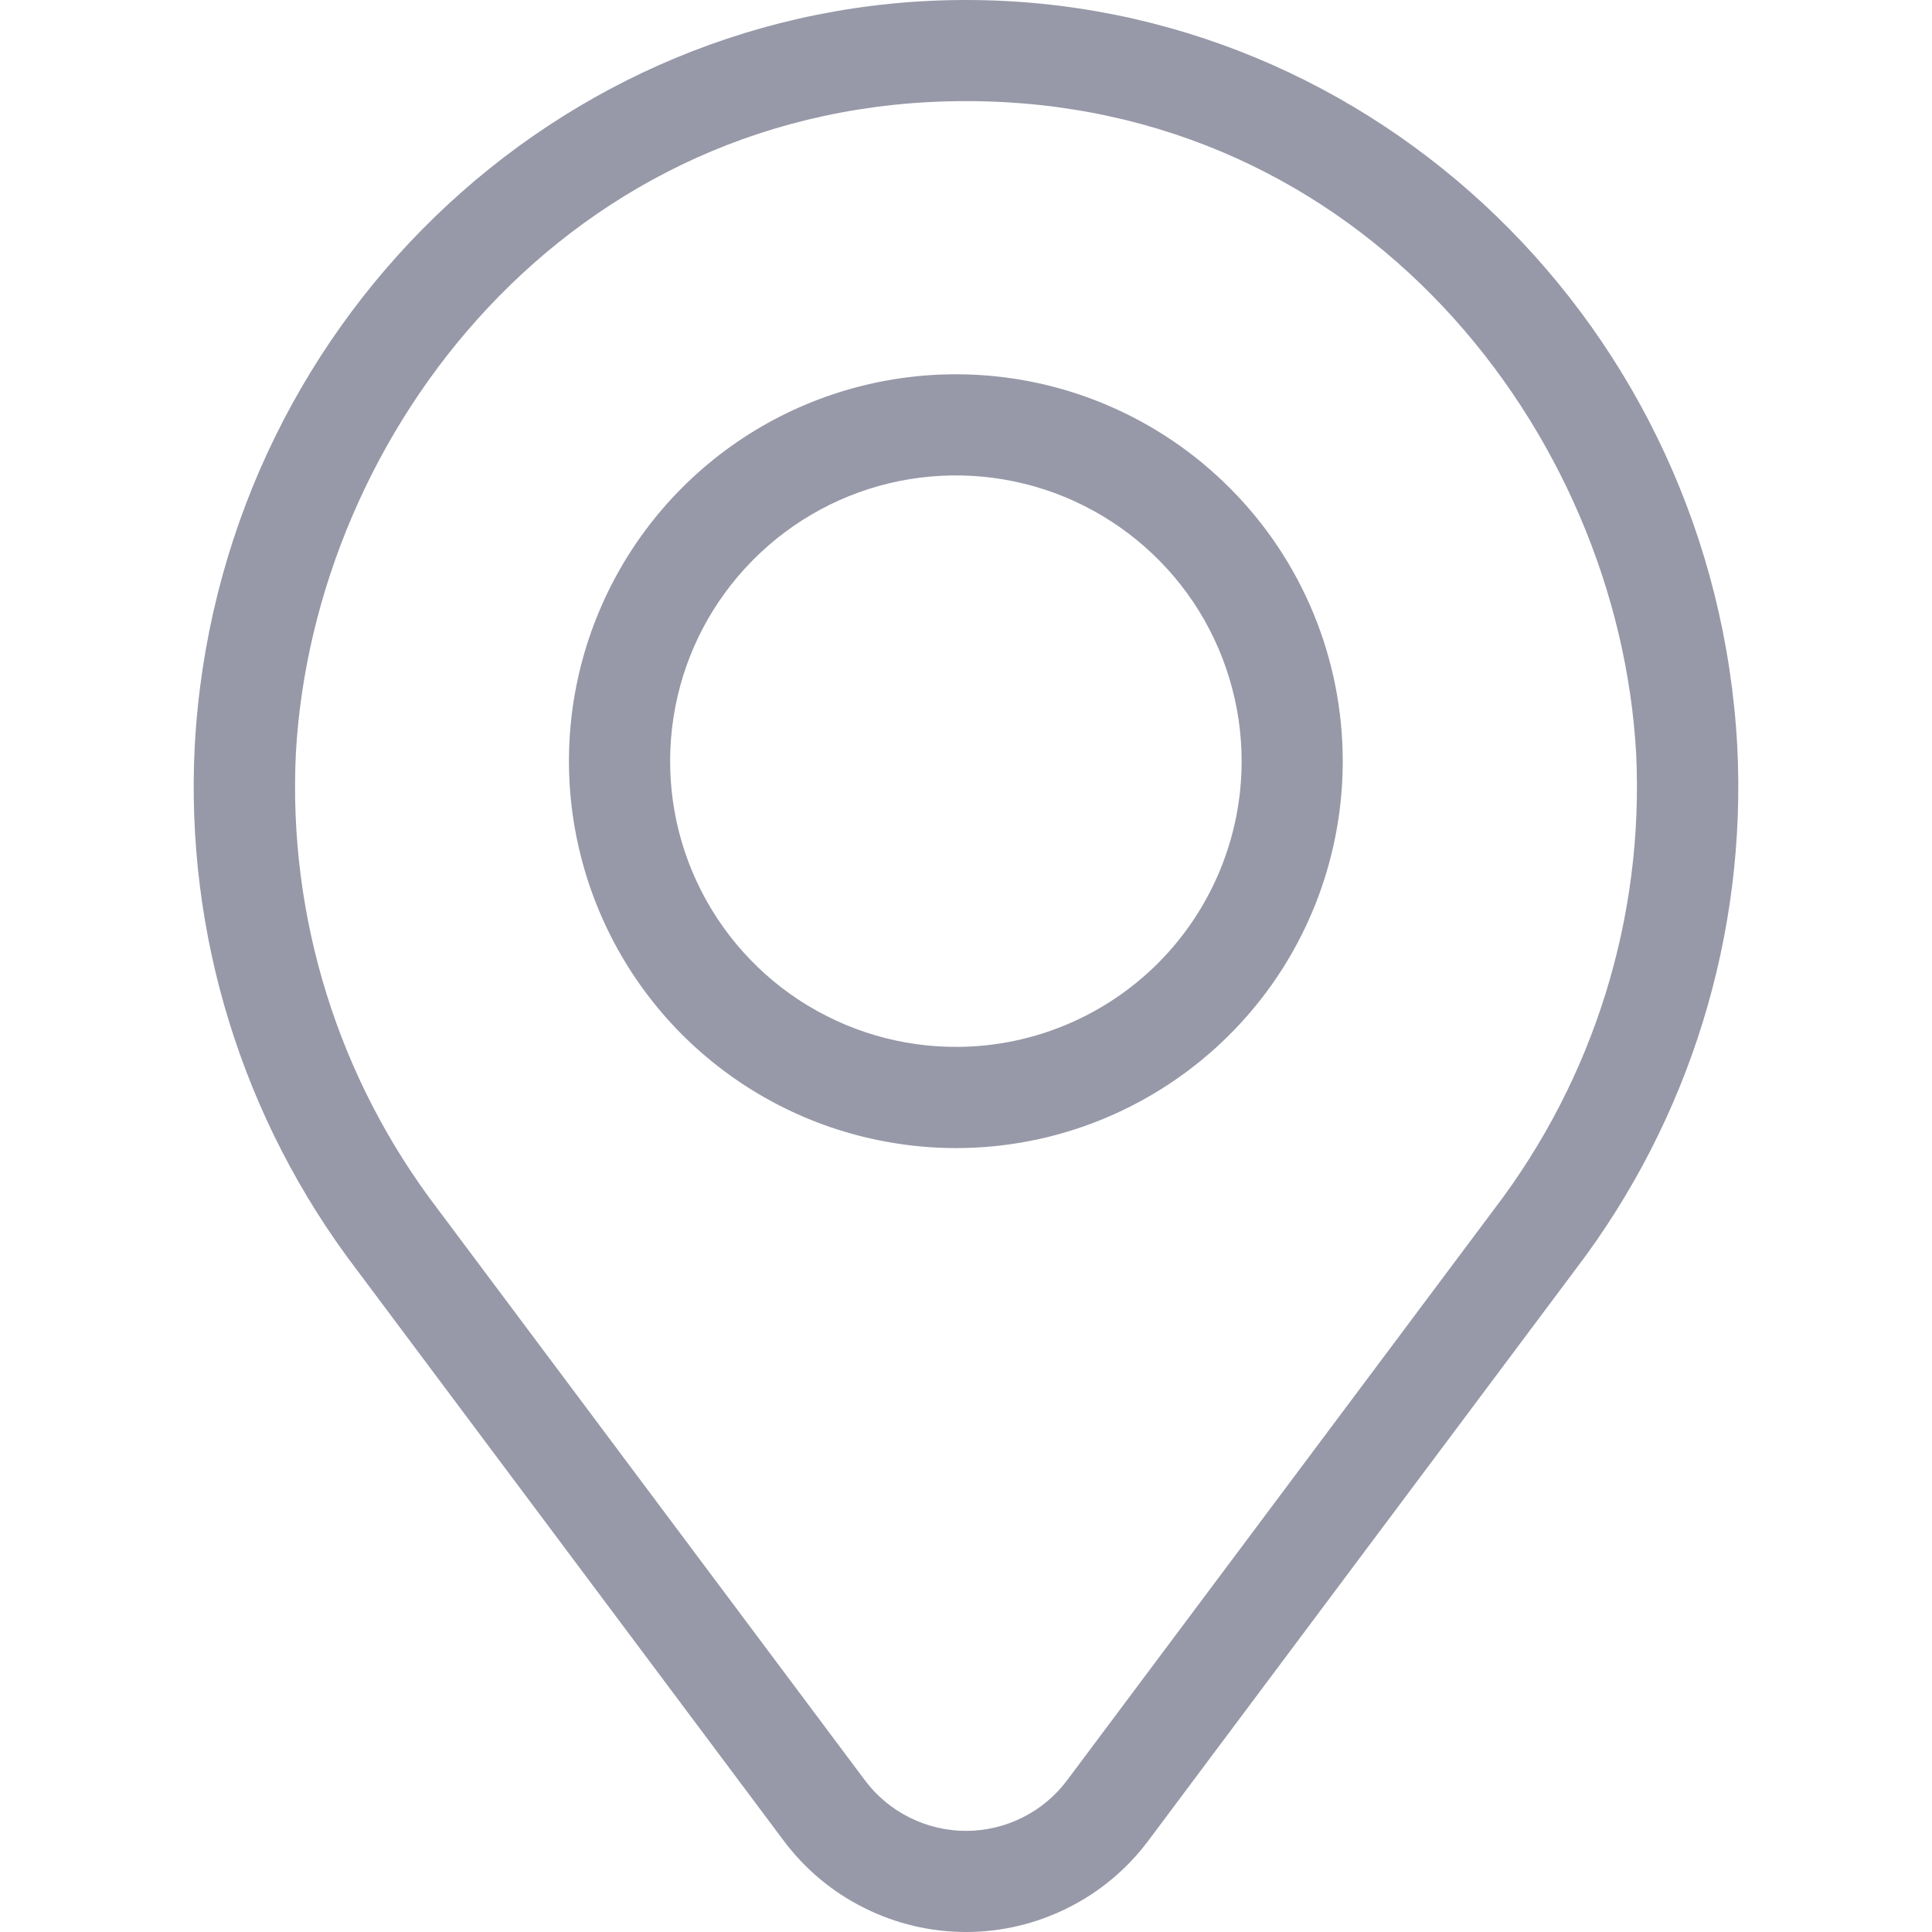
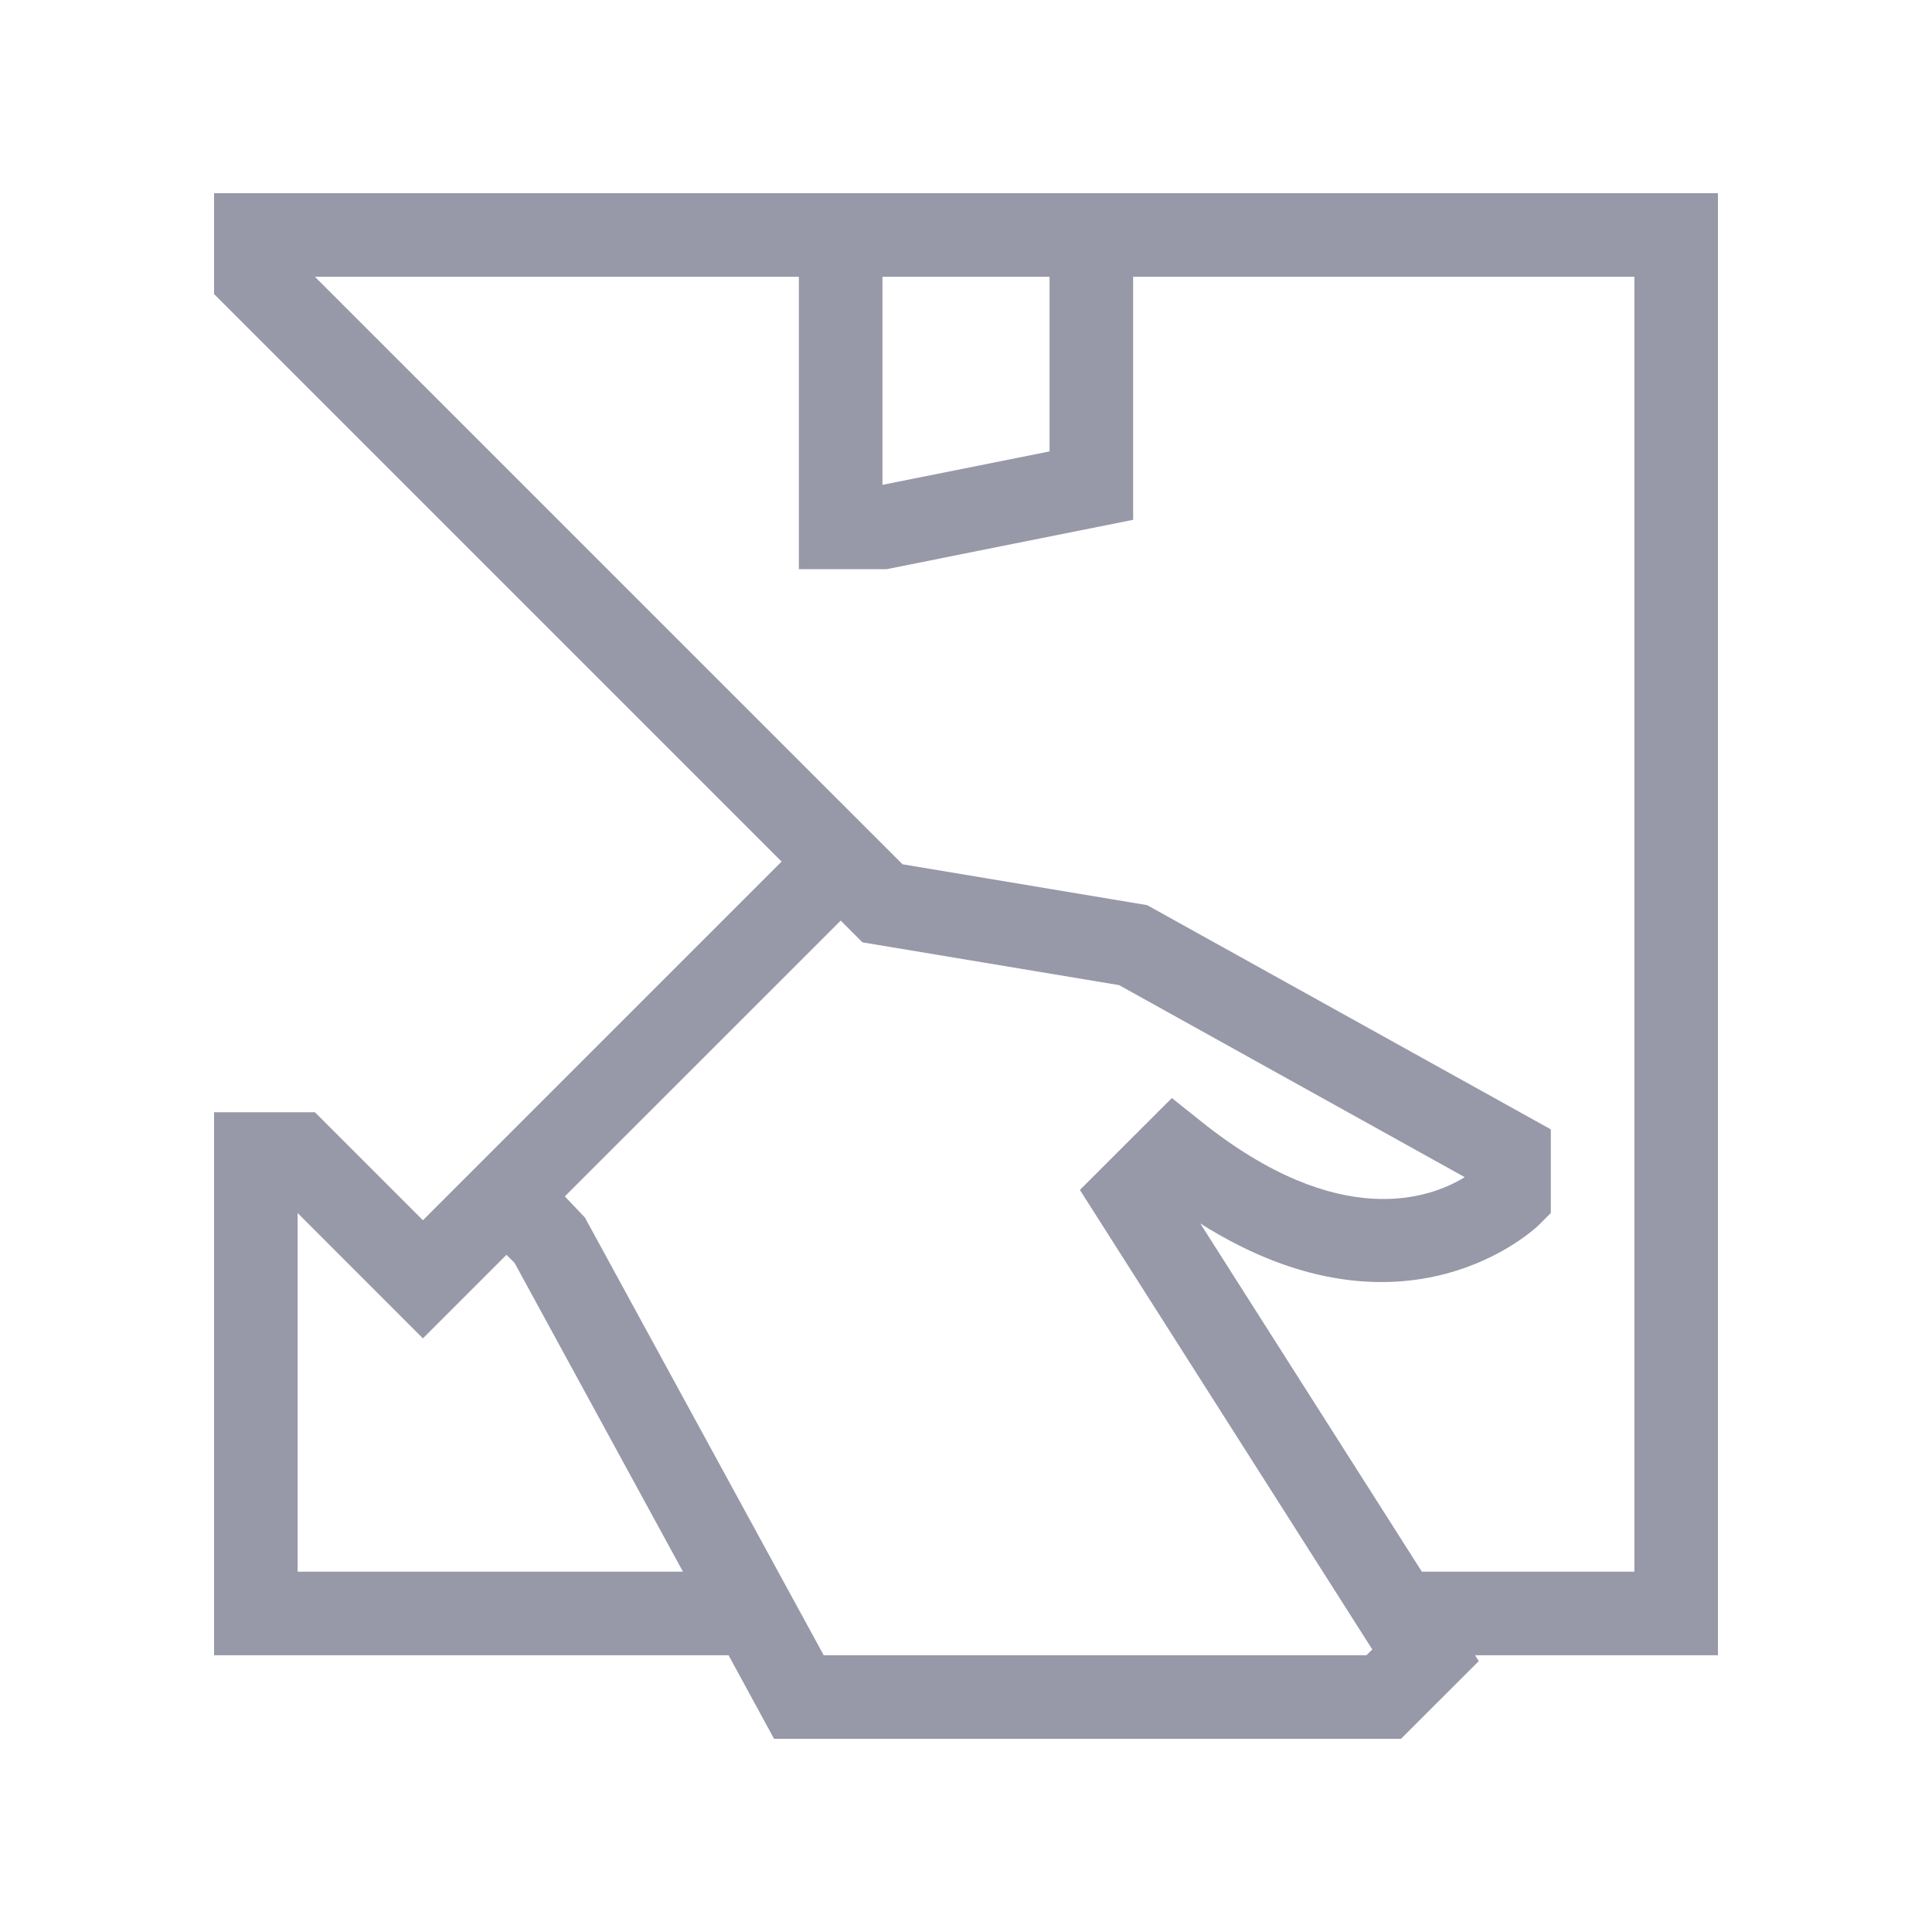
- <svg xmlns="http://www.w3.org/2000/svg" width="15" height="15" viewBox="0 0 15 15" fill="none">
-   <path d="M13.488 5.792C13.312 2.552 10.681 0 7.5 0C4.319 0 1.688 2.552 1.512 5.792C1.437 7.253 1.882 8.693 2.768 9.856L6.086 14.293C6.251 14.513 6.464 14.691 6.71 14.813C6.955 14.936 7.226 15 7.5 15C7.774 15 8.045 14.936 8.29 14.813C8.536 14.691 8.749 14.513 8.914 14.293L12.232 9.856C13.118 8.693 13.563 7.253 13.488 5.792ZM11.603 9.385L8.285 13.822C8.194 13.944 8.075 14.043 7.939 14.111C7.803 14.179 7.652 14.215 7.5 14.215C7.348 14.215 7.197 14.179 7.061 14.111C6.925 14.043 6.806 13.944 6.715 13.822L3.397 9.385C2.625 8.373 2.236 7.122 2.297 5.851C2.435 3.357 4.418 0.785 7.5 0.785C10.582 0.785 12.565 3.357 12.703 5.851C12.764 7.122 12.375 8.373 11.603 9.385Z" fill="#9798A8" />
-   <path d="M7.441 2.906C6.846 2.902 6.263 3.075 5.767 3.402C5.27 3.73 4.882 4.198 4.652 4.746C4.421 5.295 4.359 5.9 4.473 6.484C4.587 7.068 4.871 7.605 5.29 8.027C5.71 8.449 6.245 8.737 6.828 8.854C7.411 8.972 8.016 8.914 8.566 8.687C9.116 8.46 9.587 8.075 9.918 7.581C10.249 7.086 10.425 6.505 10.425 5.91C10.425 5.116 10.112 4.355 9.552 3.793C8.993 3.23 8.234 2.911 7.441 2.906V2.906ZM7.441 8.128C7.001 8.132 6.571 8.005 6.203 7.764C5.836 7.523 5.548 7.177 5.377 6.772C5.206 6.367 5.16 5.921 5.243 5.489C5.326 5.057 5.536 4.66 5.846 4.348C6.155 4.036 6.55 3.822 6.981 3.735C7.412 3.648 7.859 3.691 8.266 3.858C8.672 4.026 9.02 4.31 9.265 4.675C9.509 5.04 9.64 5.47 9.64 5.91C9.64 6.495 9.409 7.056 8.997 7.472C8.585 7.887 8.026 8.123 7.441 8.128V8.128Z" fill="#9798A8" />
+ <svg xmlns="http://www.w3.org/2000/svg" width="20" height="20" viewBox="0 0 20 20" fill="none">
+   <path d="M17.784 2H2.216V3.044L8.091 8.919L4.378 12.632L3.26 11.514H2.216V17.135H7.542L8.013 18H14.503L15.308 17.196L15.27 17.135H17.784V2ZM9.135 2.865H10.865V4.673L9.135 5.019V2.865ZM3.081 16.27V12.557L4.378 13.855L5.243 12.99L5.326 13.072L7.07 16.27H3.081ZM14.145 17.135H8.527L6.055 12.604L5.847 12.385L8.703 9.53L8.928 9.755L11.585 10.198L15.163 12.186C14.812 12.402 13.867 12.756 12.433 11.608L12.131 11.367L11.179 12.318L14.206 17.075L14.145 17.135ZM16.919 16.27H14.719L12.425 12.665C14.557 14.012 15.912 12.698 15.927 12.684L16.054 12.557V11.691L11.875 9.37L9.343 8.947L3.26 2.865H8.27V5.892H9.178L11.73 5.381V2.865H16.919V16.27Z" fill="#9798A8" />
</svg>
